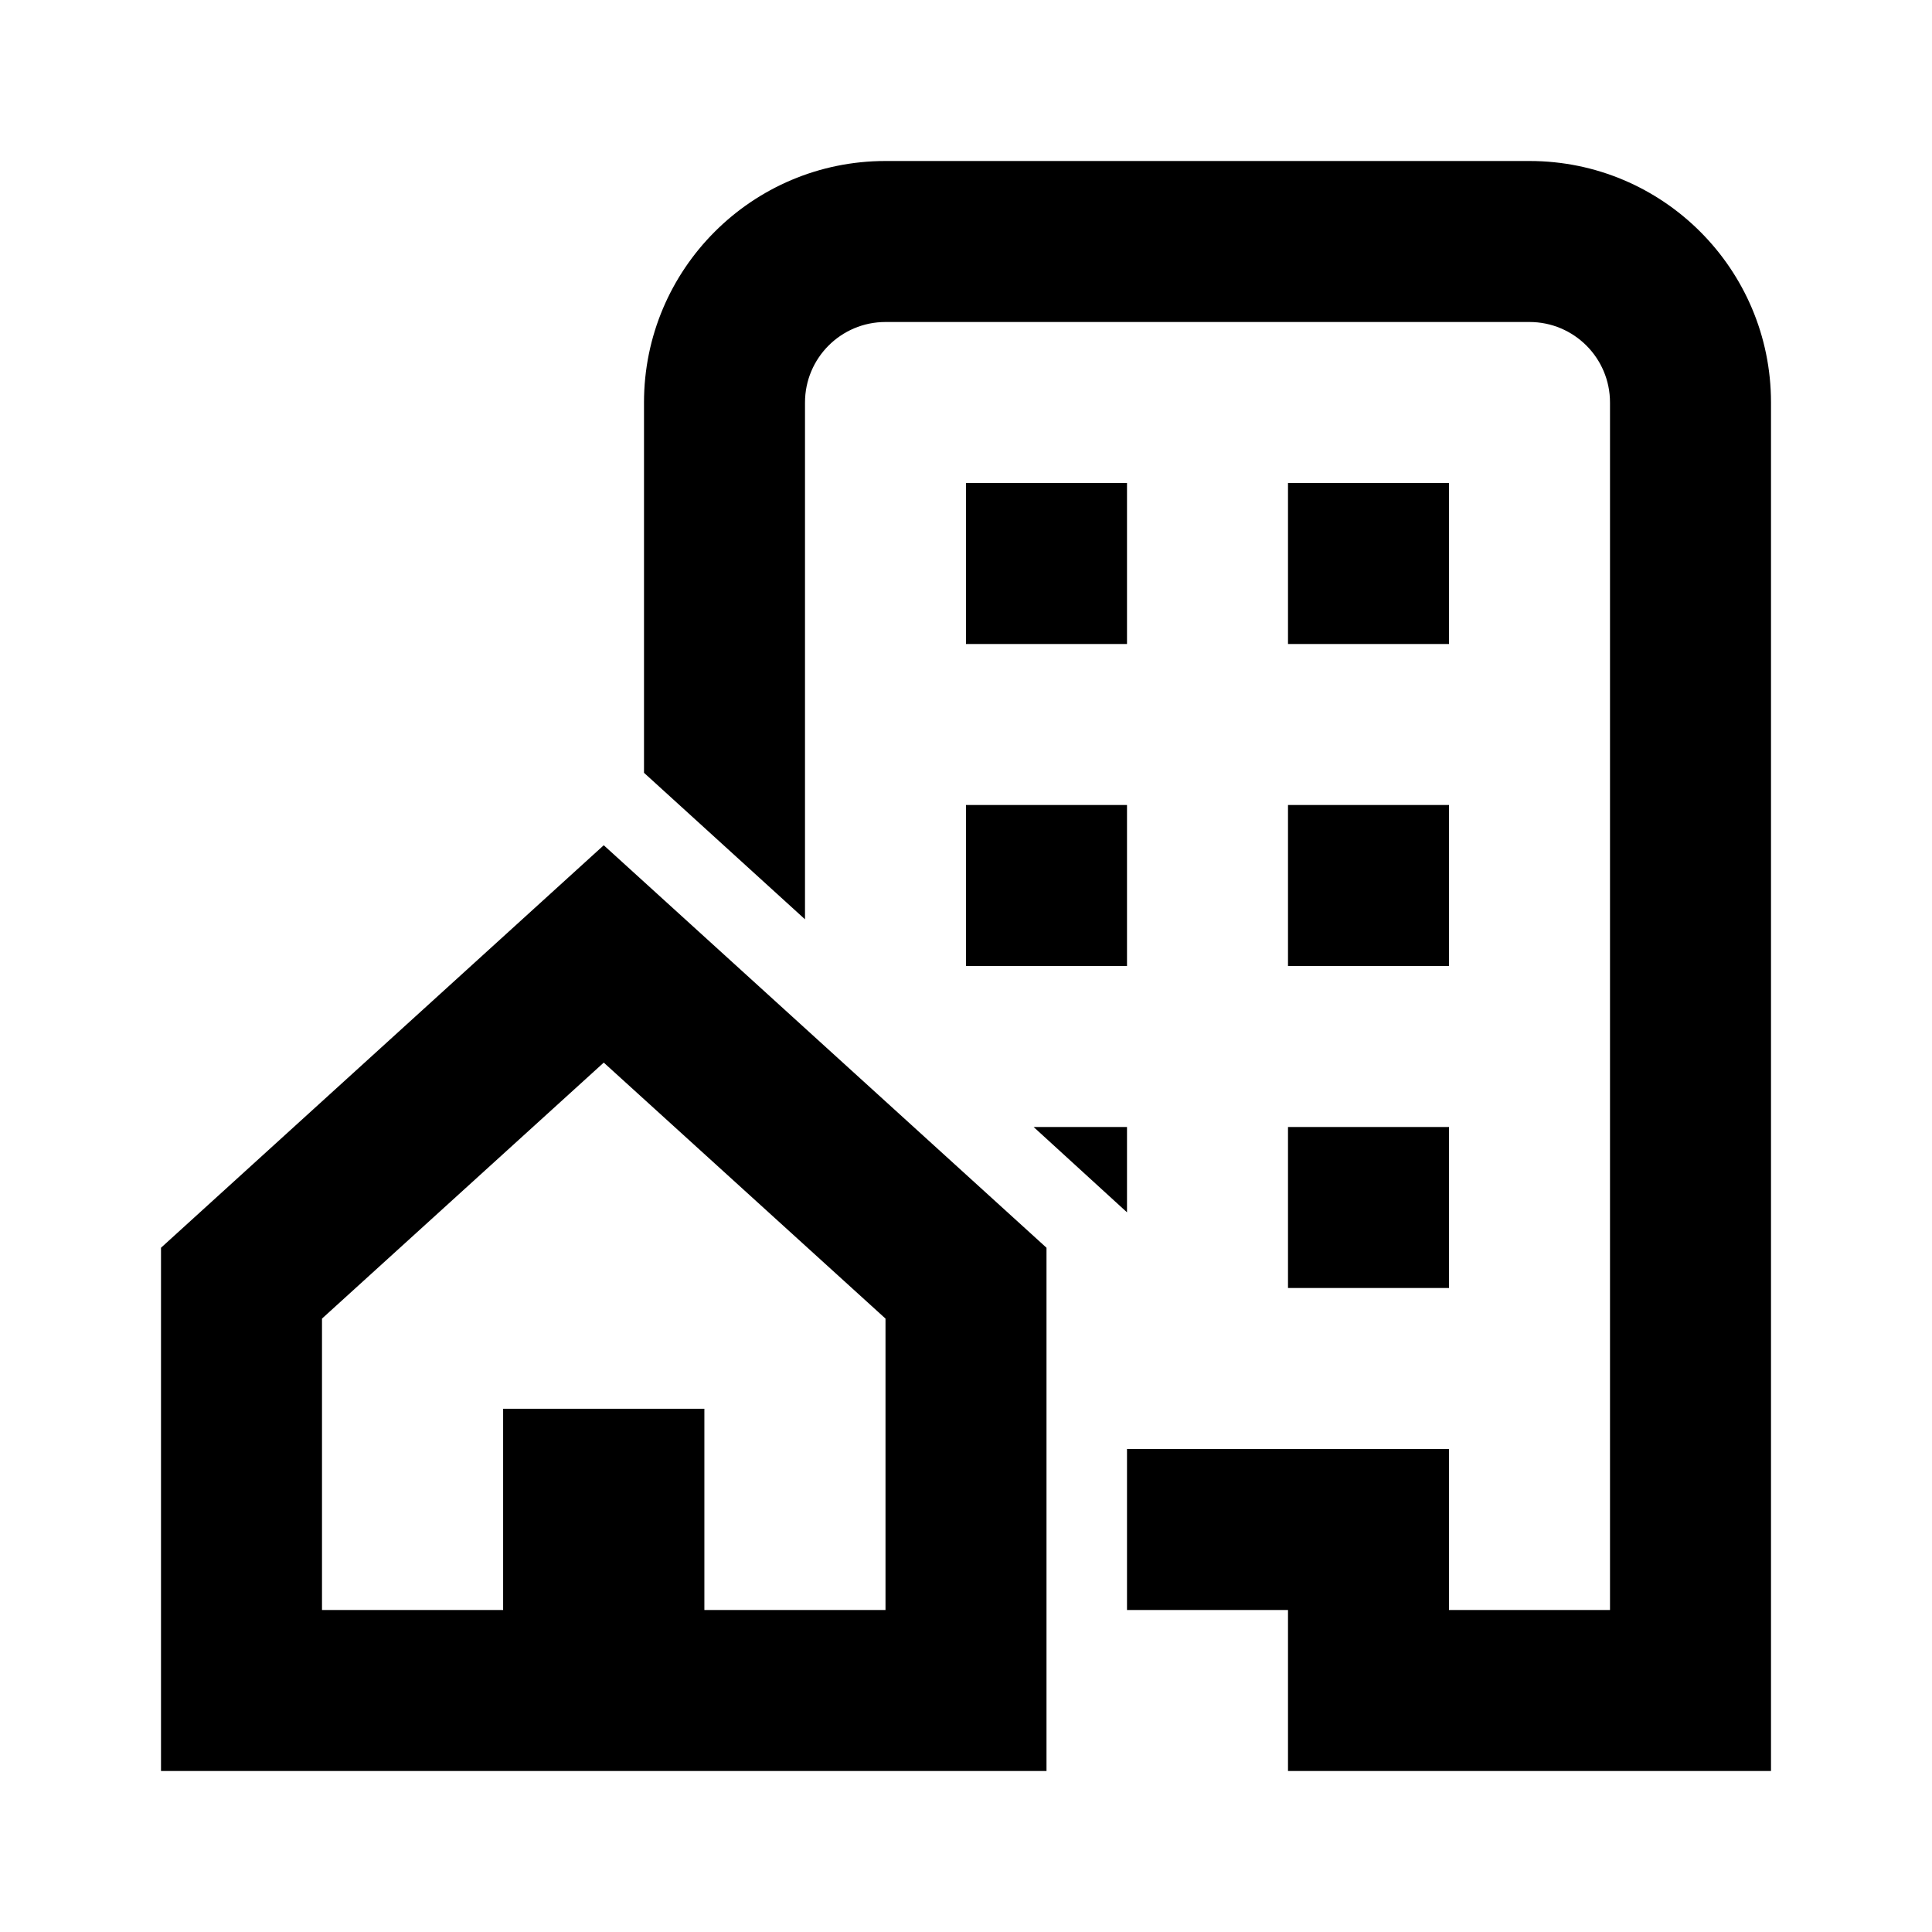
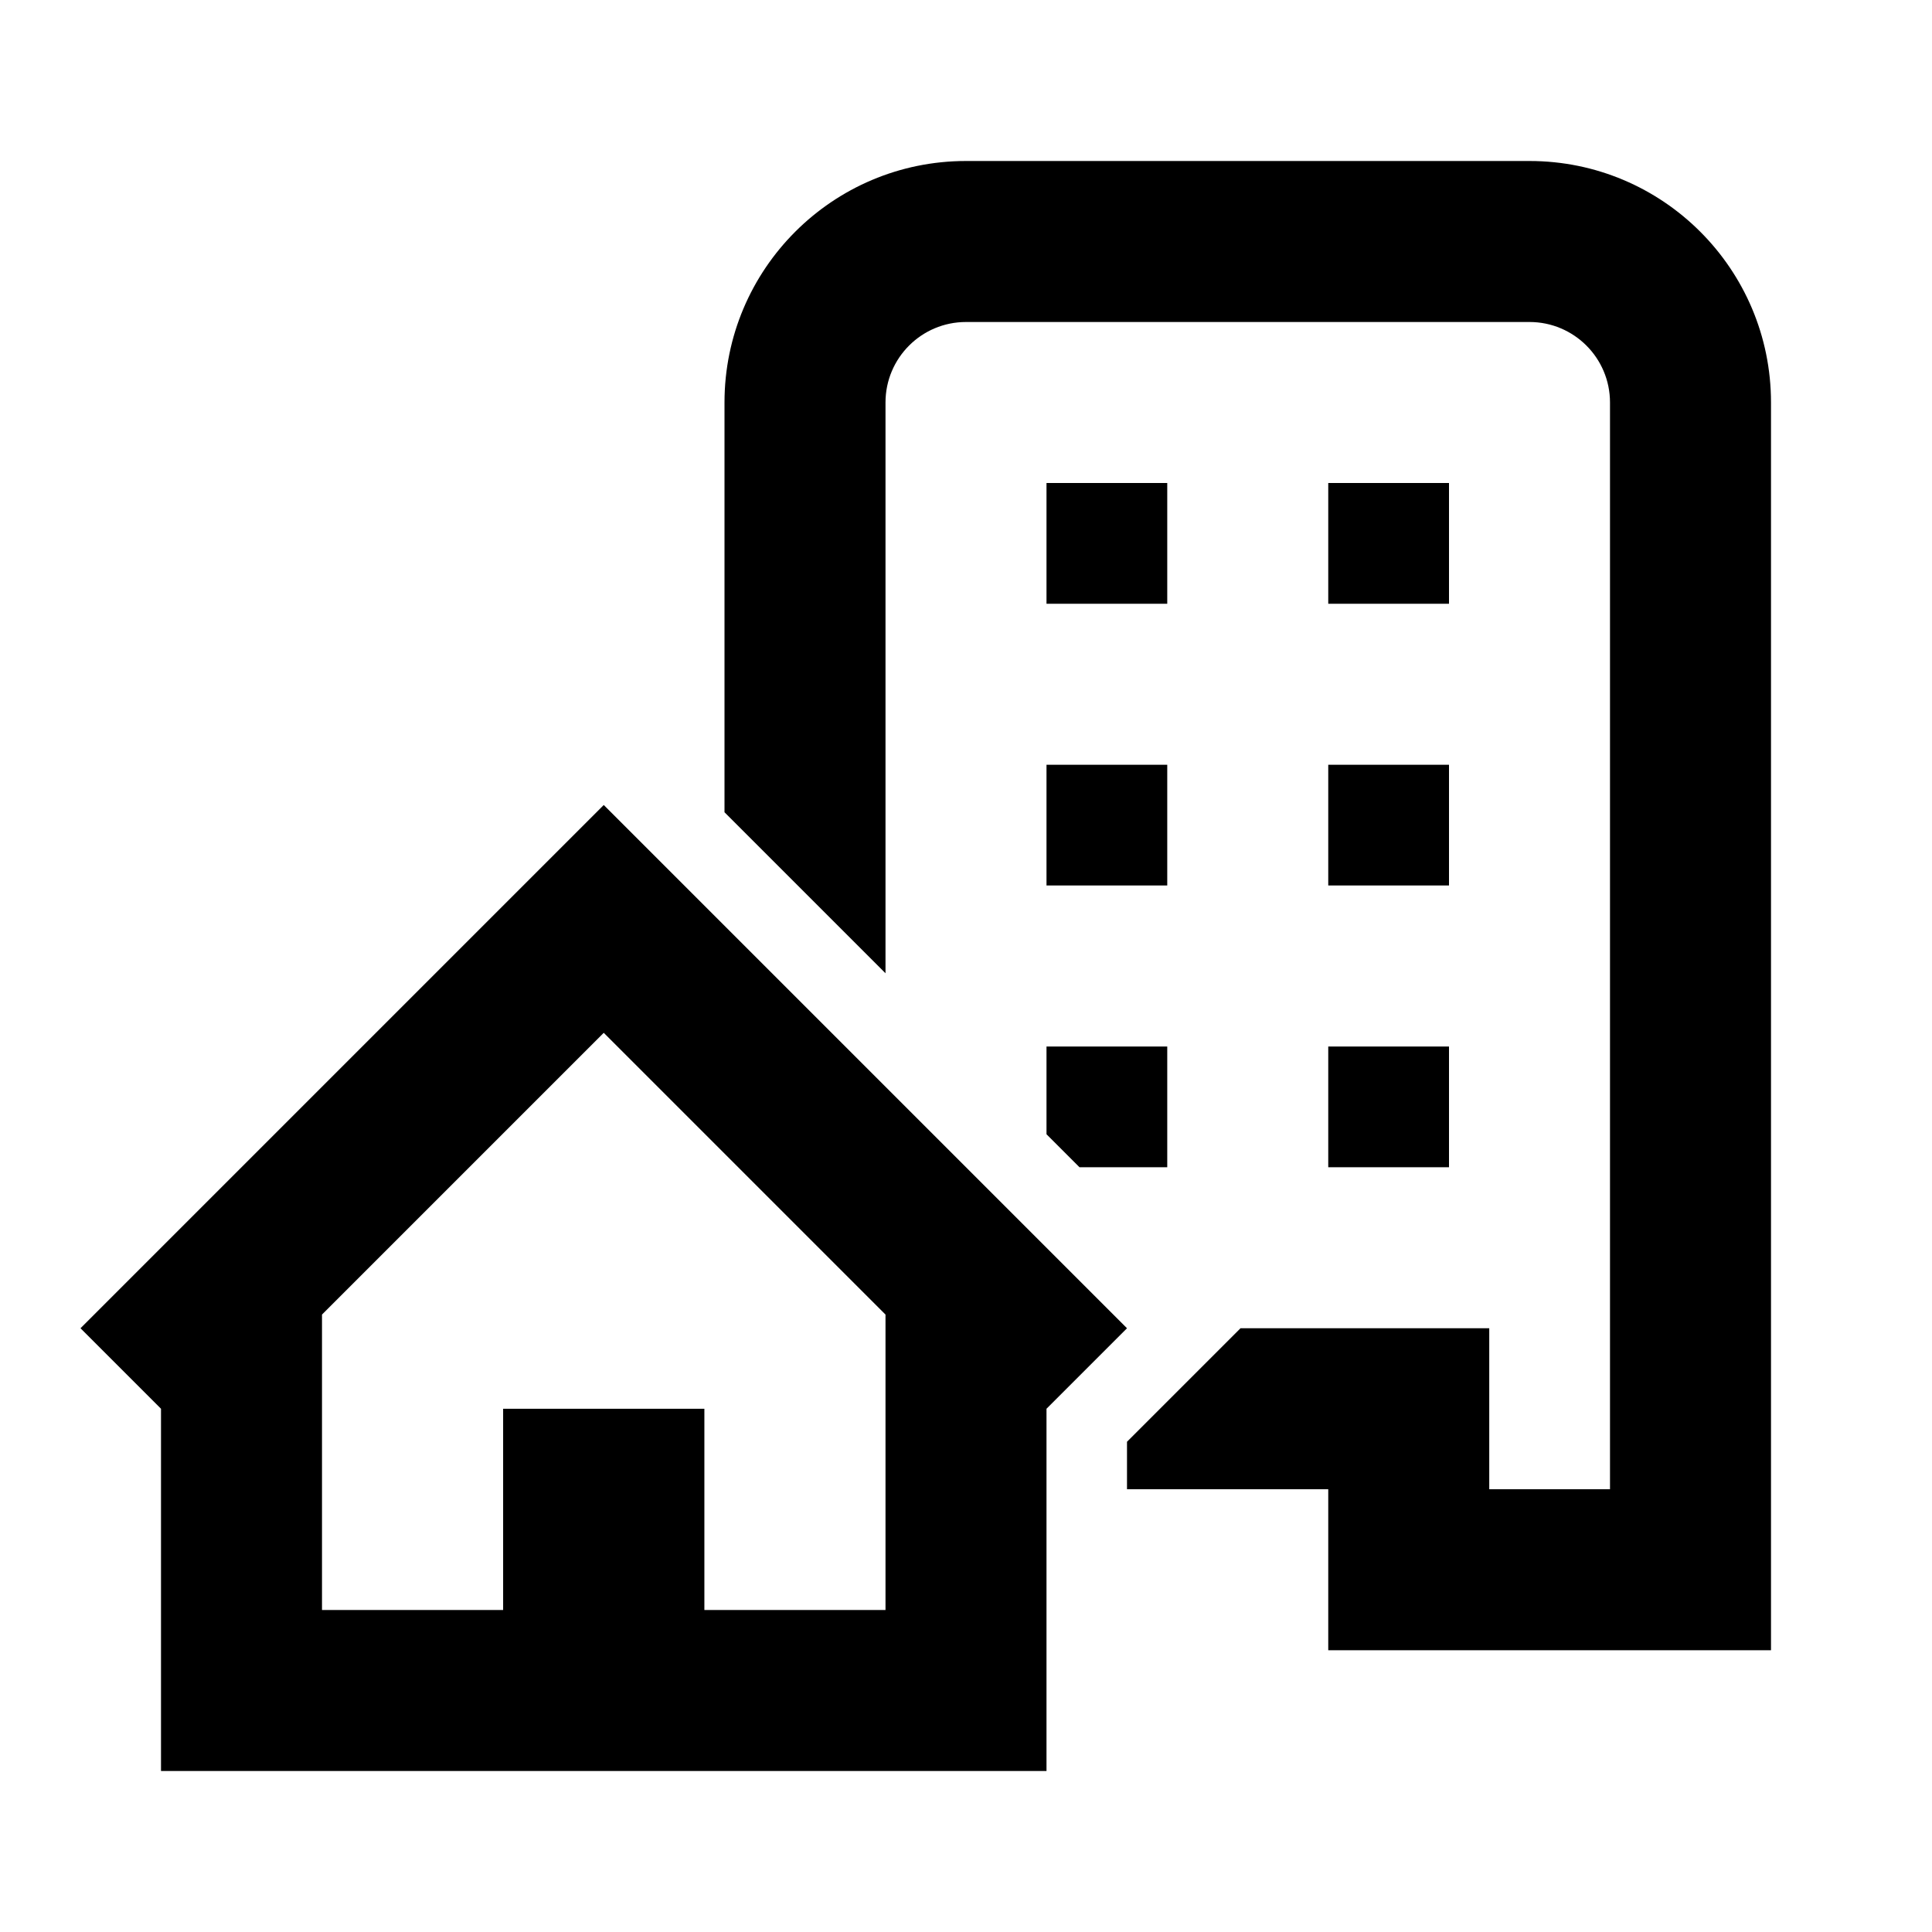
<svg xmlns="http://www.w3.org/2000/svg" viewBox="0 0 24 24">
-   <path fill="currentColor" d="M13 15.5V22H2v-6.5l5.5-5zm-9 .88V20h2.25v-2.5h2.5V20H11v-3.62L7.5 13.2z" clip-rule="evenodd" />
-   <path fill="currentColor" d="M19 2a3 3 0 0 1 3 3v17h-6v-2h-2v-2h4v2h2V5a1 1 0 0 0-1-1h-8a1 1 0 0 0-1 1v6.42L8 9.6V5a3 3 0 0 1 3-3z" />
-   <path fill="currentColor" d="M18 16h-2v-2h2zm-4-.94L12.84 14H14zM14 12h-2v-2h2zm4 0h-2v-2h2zm-4-4h-2V6h2zm4 0h-2V6h2z" />
+   <path fill="currentColor" d="m14 16.5-1 1V22H2v-4.5l-1-1L7.5 10zm-10-.17V20h2.25v-2.5h2.5V20H11v-3.67l-3.5-3.5z" />
+   <path fill="currentColor" d="M19 2a3 3 0 0 1 3 3v15.5h-5.5v-2H14v-.59l1.41-1.41h3.09v2H20V5a1 1 0 0 0-1-1h-7a1 1 0 0 0-1 1v7.09l-2-2V5a3 3 0 0 1 3-3z" />
+   <path fill="currentColor" d="M14.5 14.5h-1.09l-.41-.41V13h1.5zm3.5 0h-1.5V13H18zM14.5 11H13V9.5h1.5zm3.5 0h-1.5V9.5H18zm-3.5-3.5H13V6h1.5zm3.5 0h-1.5V6H18z" />
</svg>
